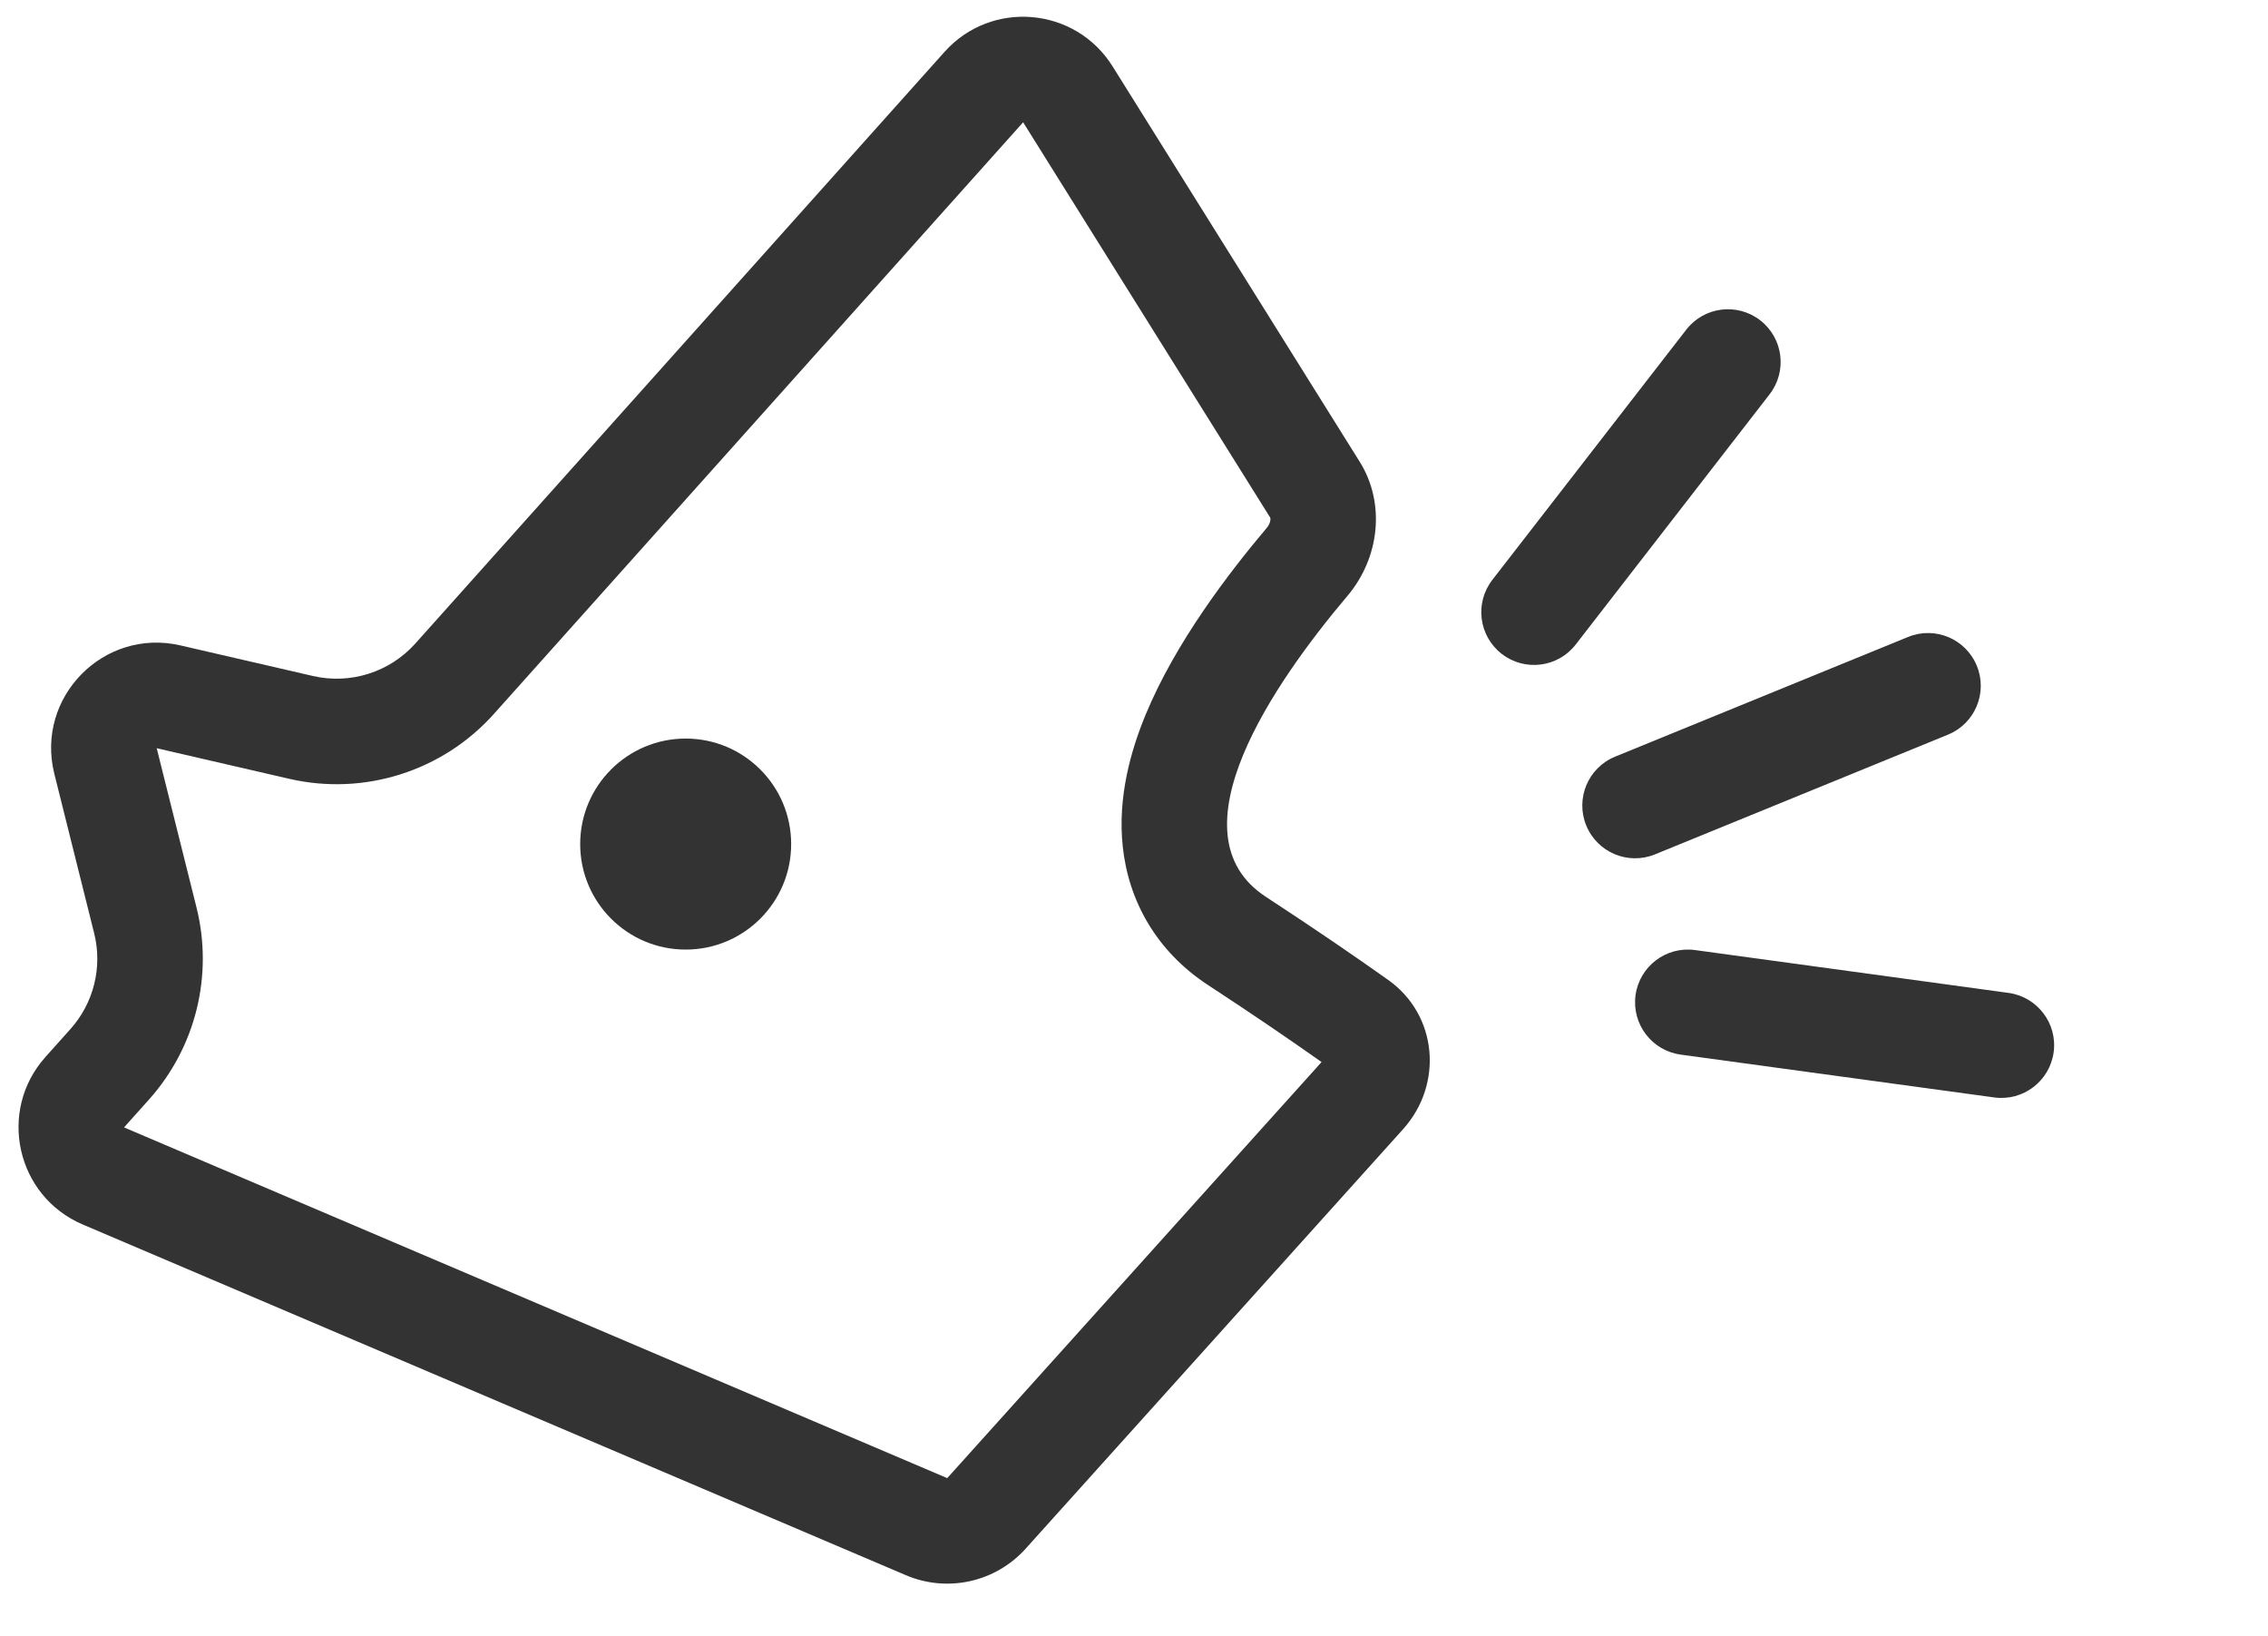
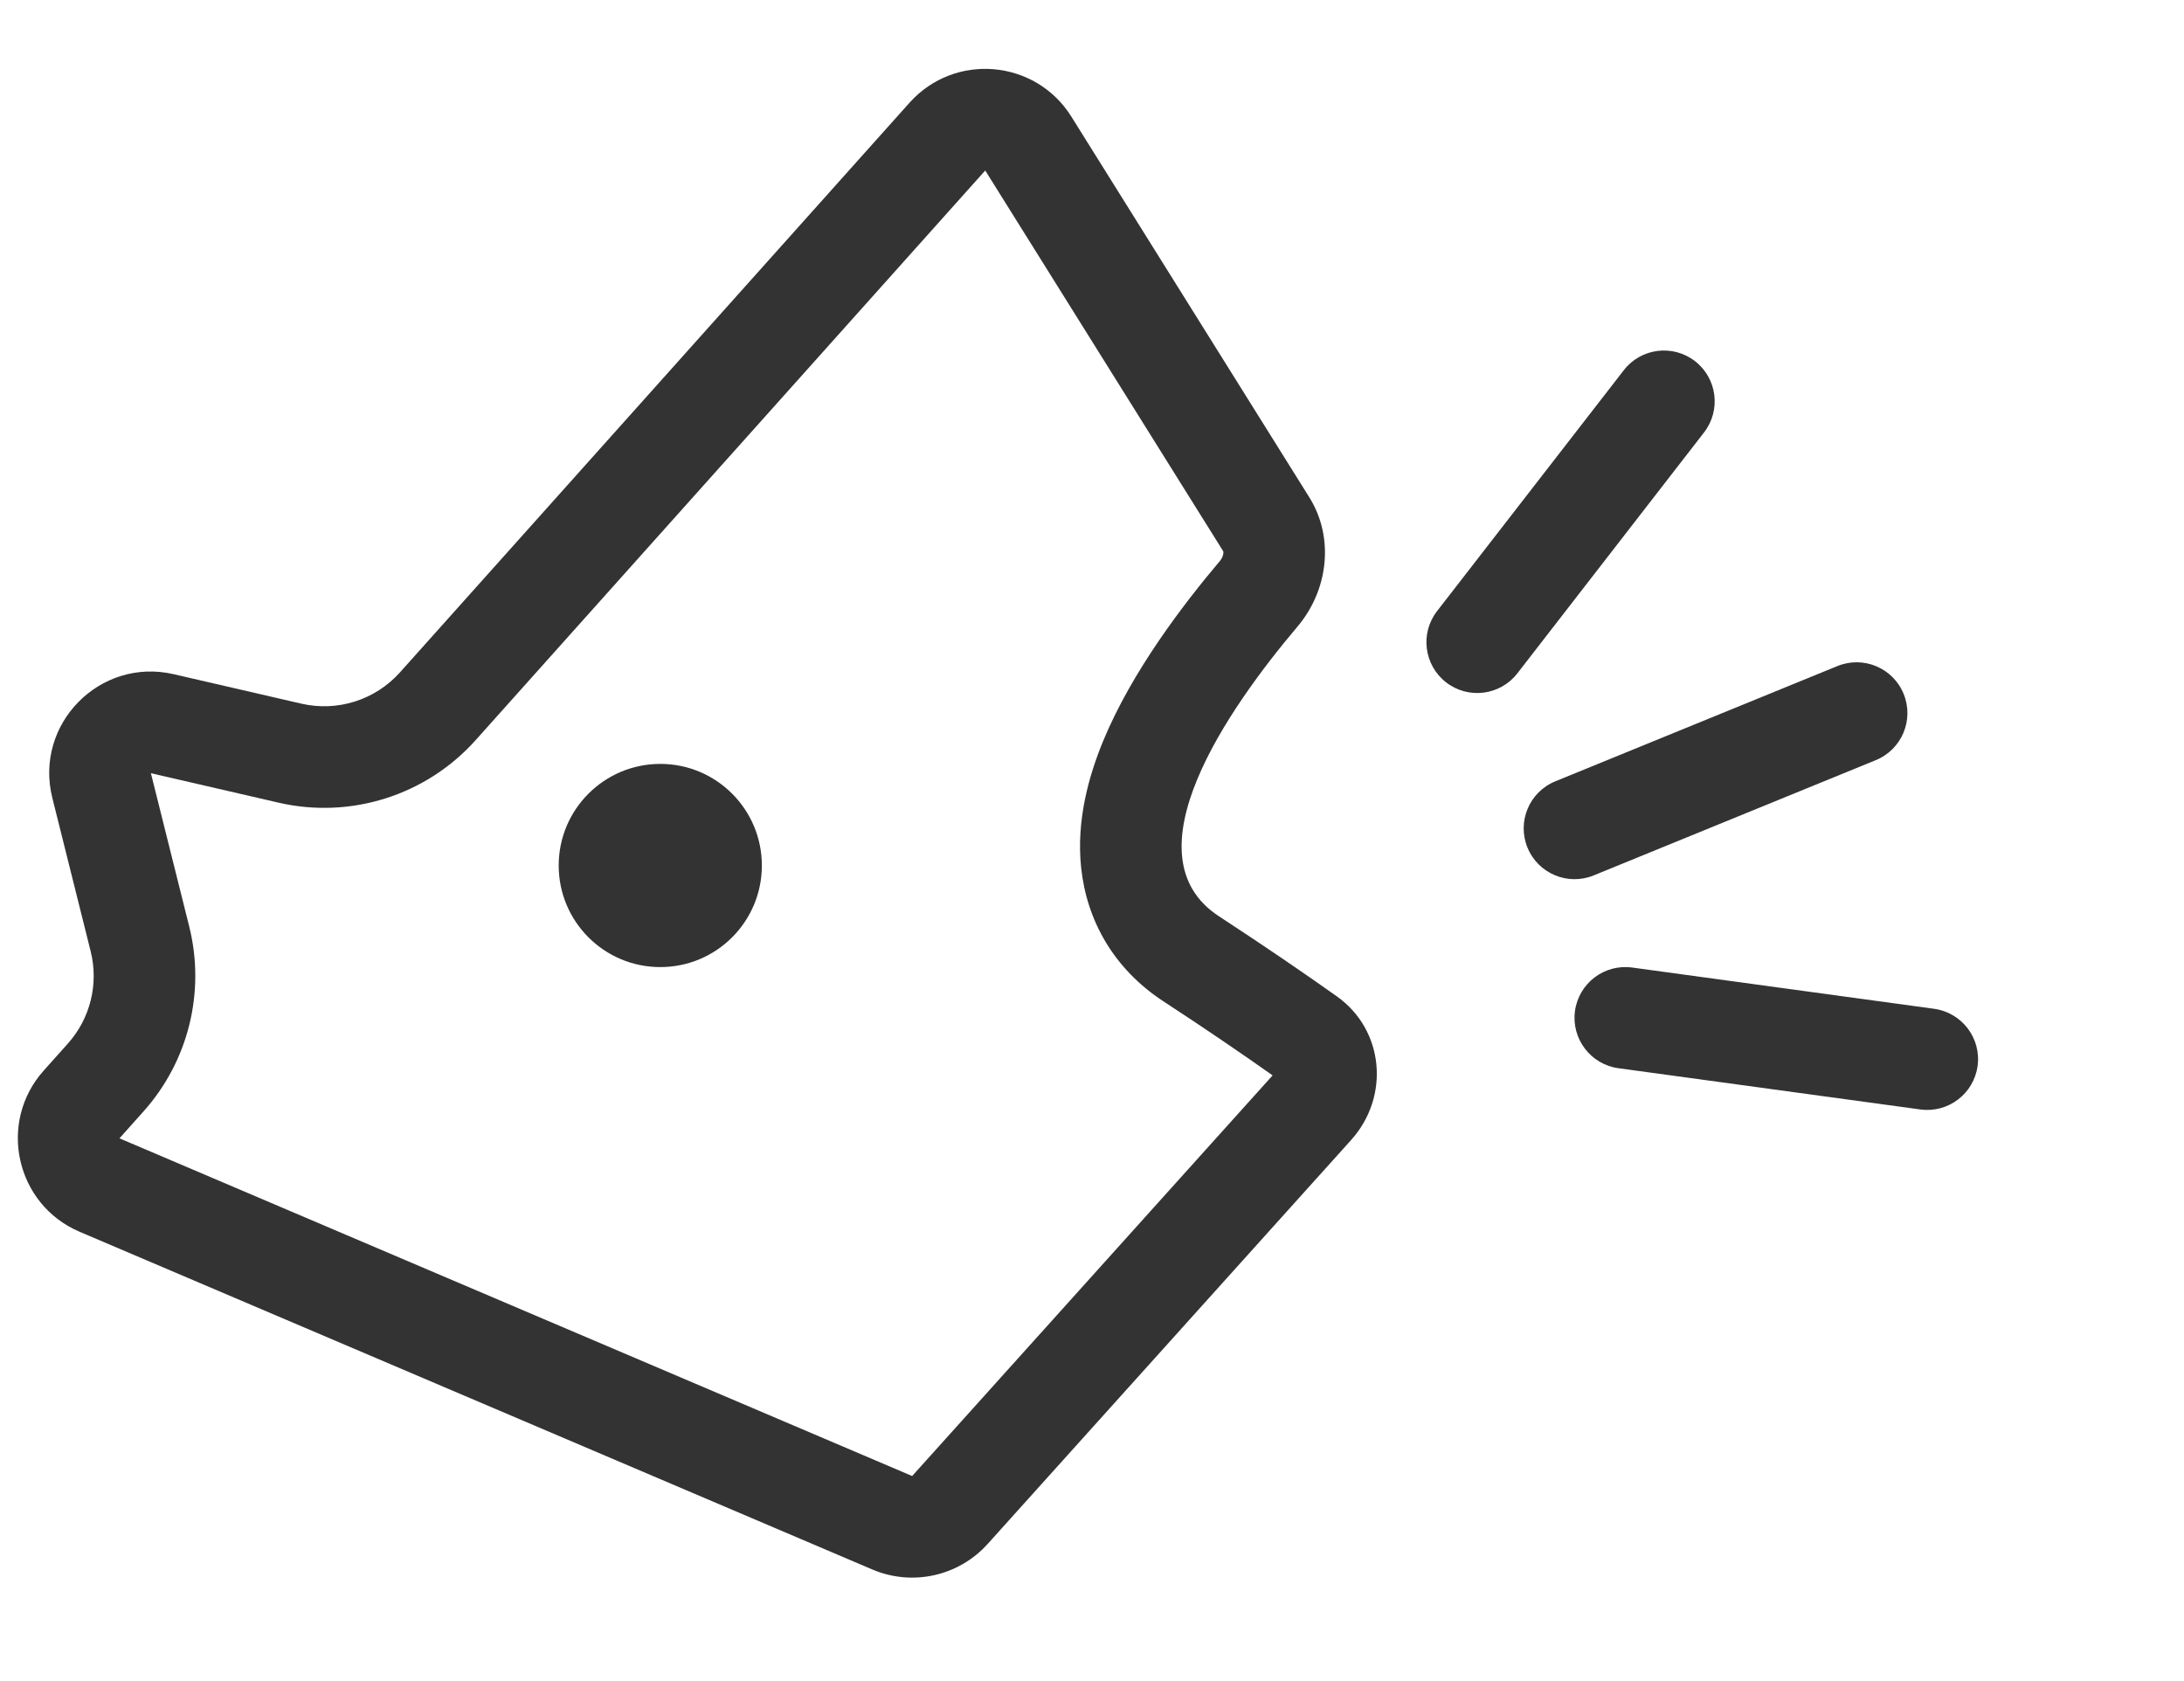
- <svg xmlns="http://www.w3.org/2000/svg" width="43" height="31" viewBox="0 0 43 31" fill="none">
+ <svg xmlns="http://www.w3.org/2000/svg" width="52" height="40" viewBox="0 0 43 31" fill="none">
  <path fill-rule="evenodd" clip-rule="evenodd" d="M3.42 12.234C1.965 11.898 0.668 13.219 1.03 14.668L1.785 17.689C1.946 18.332 1.778 19.013 1.335 19.507L0.861 20.037C-0.052 21.058 0.308 22.674 1.568 23.211L17.175 29.859C17.961 30.194 18.873 29.992 19.445 29.357L26.602 21.404C27.369 20.551 27.255 19.239 26.319 18.575C25.706 18.14 24.931 17.608 24 17C22.168 15.803 24.168 12.926 25.548 11.294C26.153 10.578 26.275 9.545 25.778 8.751L21.094 1.258C20.387 0.128 18.795 -0.009 17.907 0.984L7.874 12.199C7.387 12.742 6.644 12.978 5.933 12.814L3.42 12.234ZM21.286 16.041C21.188 15.109 21.439 14.229 21.721 13.546C22.288 12.175 23.301 10.854 24.02 10.003C24.061 9.954 24.081 9.899 24.086 9.856C24.088 9.836 24.086 9.823 24.084 9.818C24.084 9.813 24.083 9.812 24.082 9.811L19.398 2.318L9.364 13.533C8.392 14.619 6.905 15.091 5.484 14.763L2.971 14.183L3.726 17.203C4.047 18.49 3.71 19.852 2.826 20.841L2.352 21.371L17.959 28.019L25.056 20.132C24.48 19.725 23.762 19.233 22.906 18.674C21.927 18.034 21.395 17.081 21.286 16.041Z" fill="#333333" />
  <path d="M15 16C15 17.105 14.105 18 13 18C11.896 18 11 17.105 11 16C11 14.896 11.896 14 13 14C14.105 14 15 14.896 15 16Z" fill="#333333" />
  <g>
    <path fill-rule="evenodd" clip-rule="evenodd" d="M33.373 6.072C33.809 6.41 33.889 7.038 33.55 7.475L29.875 12.217C29.537 12.654 28.908 12.733 28.472 12.395C28.035 12.056 27.956 11.428 28.294 10.992L31.97 6.25C32.308 5.813 32.936 5.733 33.373 6.072Z" fill="#333333" />
    <path fill-rule="evenodd" clip-rule="evenodd" d="M38.936 19.947C38.861 20.494 38.357 20.877 37.81 20.803L31.865 19.991C31.318 19.916 30.935 19.412 31.009 18.865C31.084 18.317 31.588 17.934 32.136 18.009L38.08 18.821C38.627 18.896 39.011 19.4 38.936 19.947Z" fill="#333333" />
    <path fill-rule="evenodd" clip-rule="evenodd" d="M37.48 12.622C37.689 13.133 37.444 13.717 36.932 13.926L31.378 16.195C30.867 16.404 30.283 16.159 30.074 15.647C29.865 15.136 30.11 14.552 30.622 14.343L36.176 12.074C36.687 11.865 37.271 12.11 37.48 12.622Z" fill="#333333" />
  </g>
</svg>
